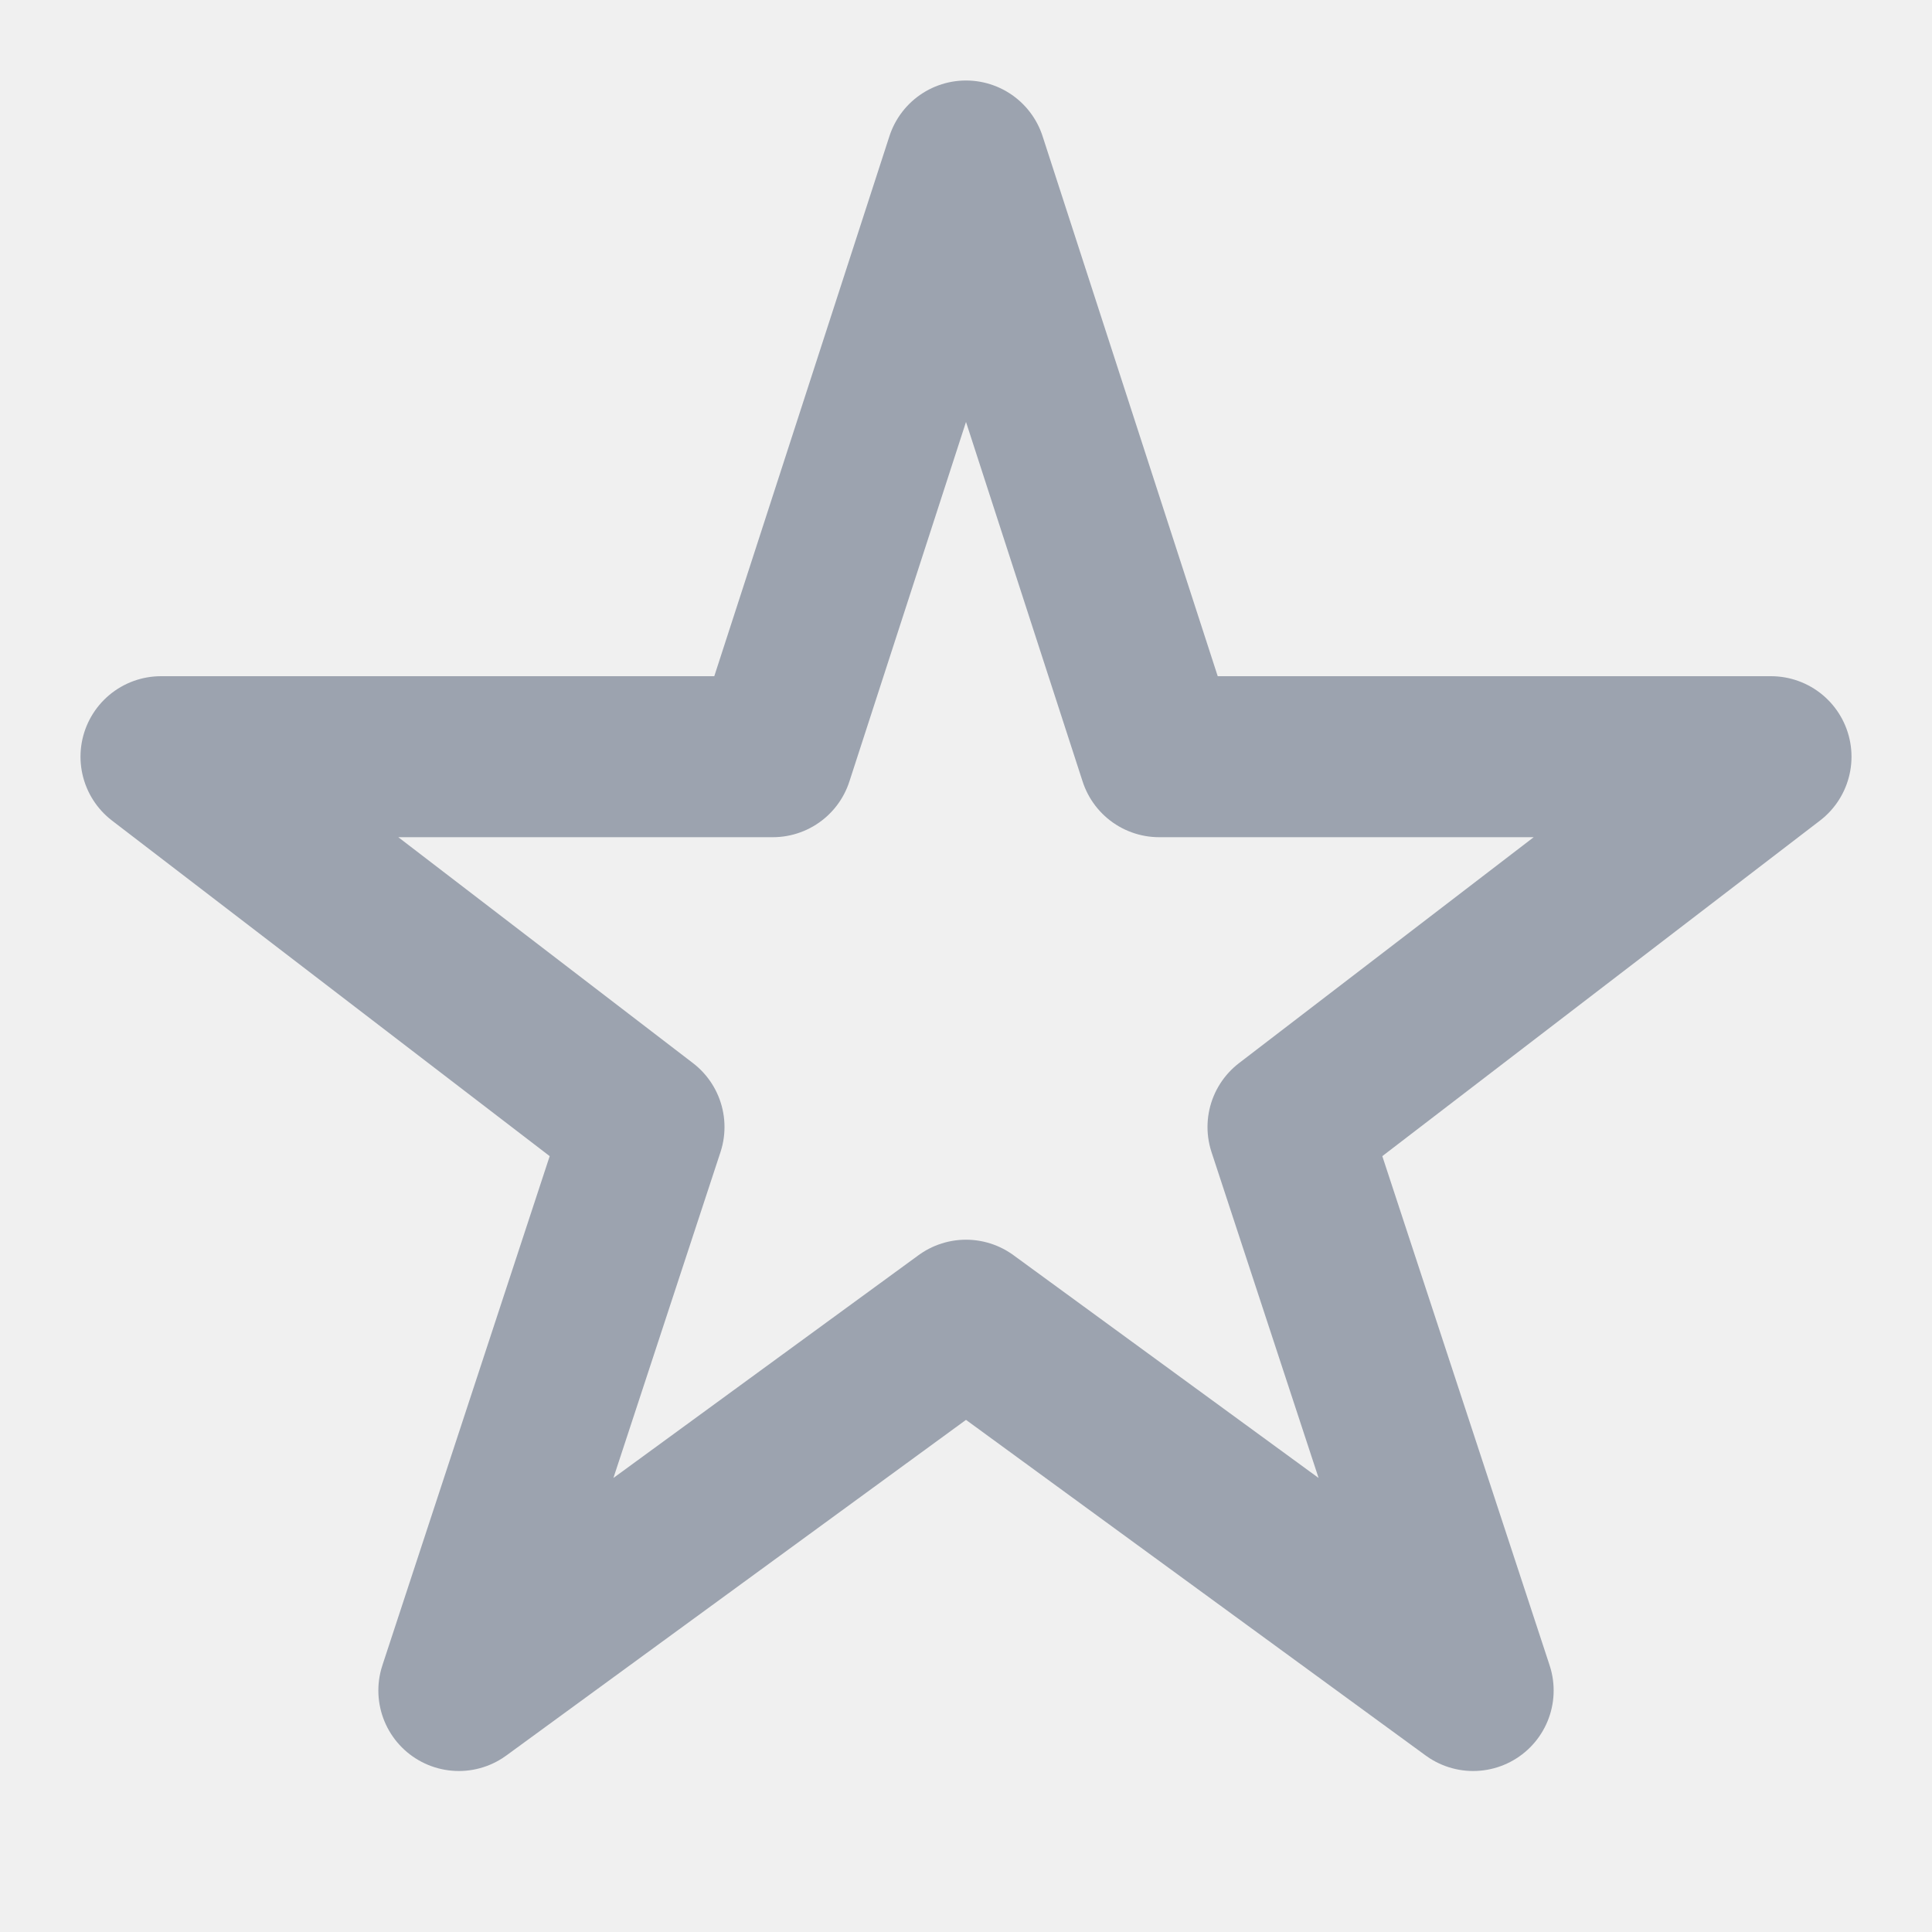
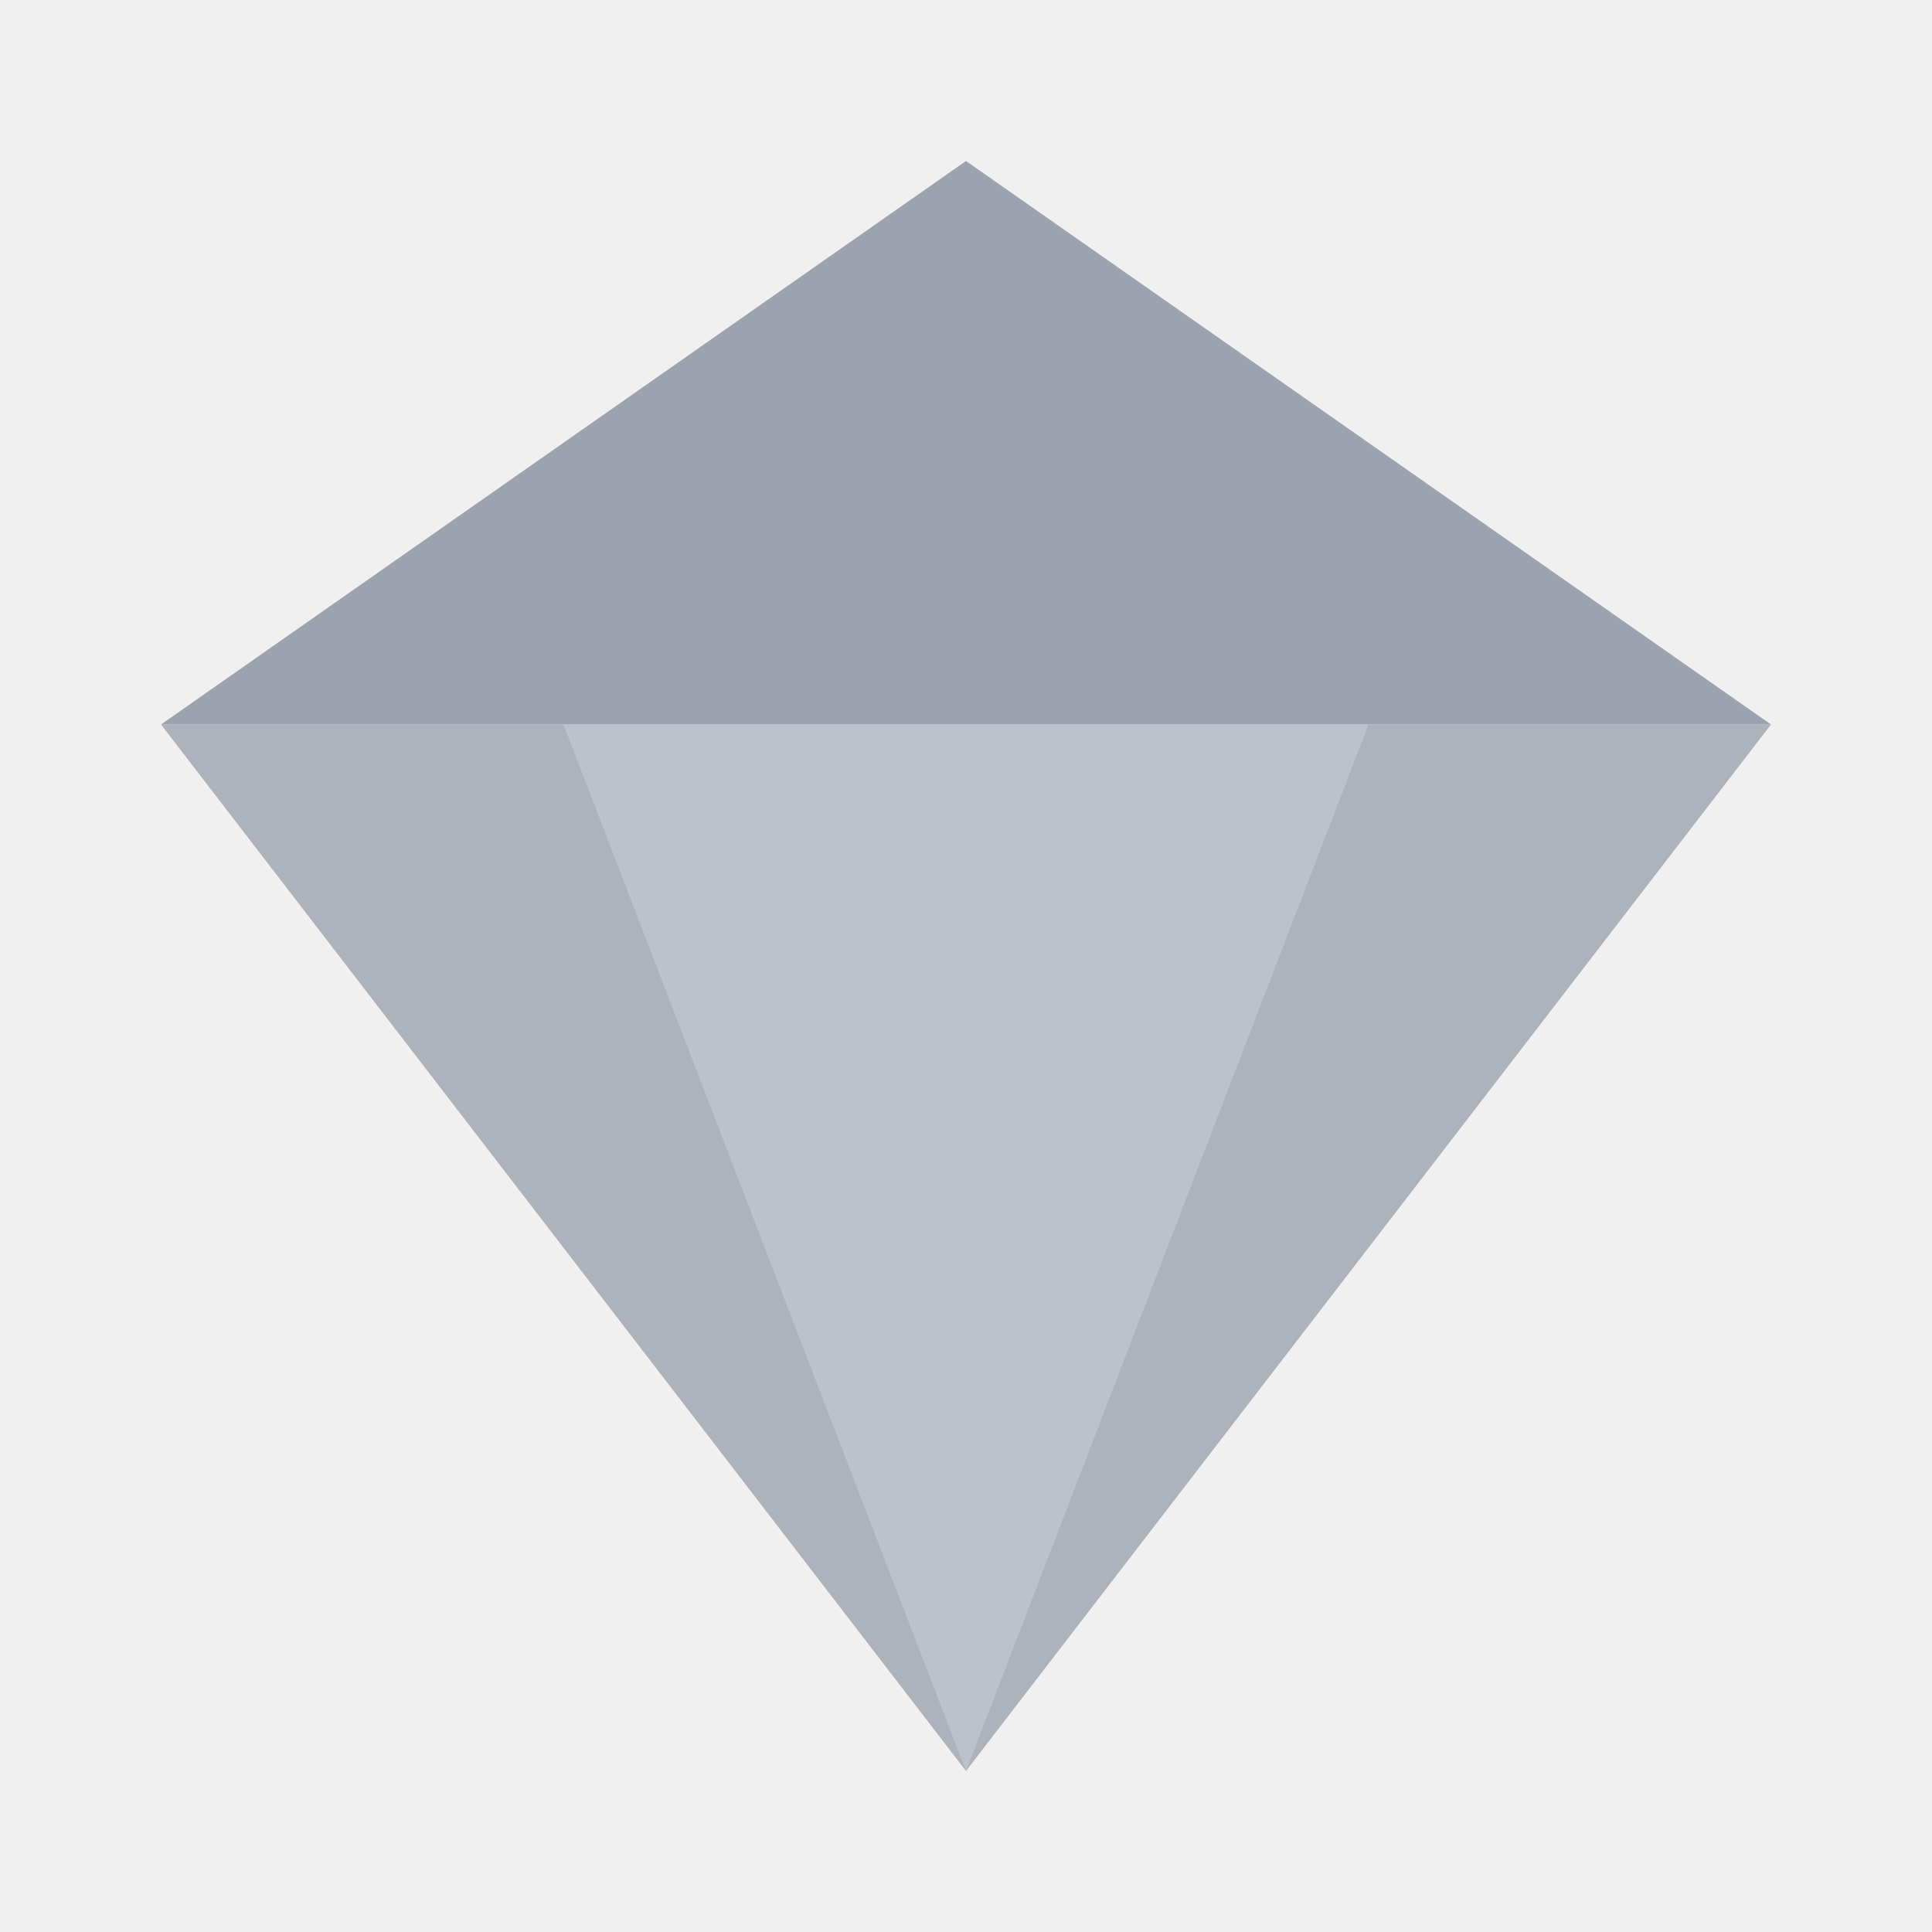
- <svg xmlns="http://www.w3.org/2000/svg" viewBox="0 0 24 24" fill="none" stroke="#9ca3af" stroke-width="2" stroke-linecap="round" stroke-linejoin="round">
-   <path d="M12 2l2.4 7.4H22l-6 4.6 2.3 7-6.3-4.6L5.7 21l2.3-7-6-4.6h7.6z" />
+ <svg xmlns="http://www.w3.org/2000/svg" viewBox="0 0 24 24">
+   <path d="M12 2L2 9h20L12 2z" fill="#9ca3af" />
+   <path d="M2 9l10 13 10-13H2z" fill="#9ca3af" opacity="0.8" />
+   <path d="M7 9l5 13 5-13H7z" fill="#fff" opacity="0.2" />
</svg>
